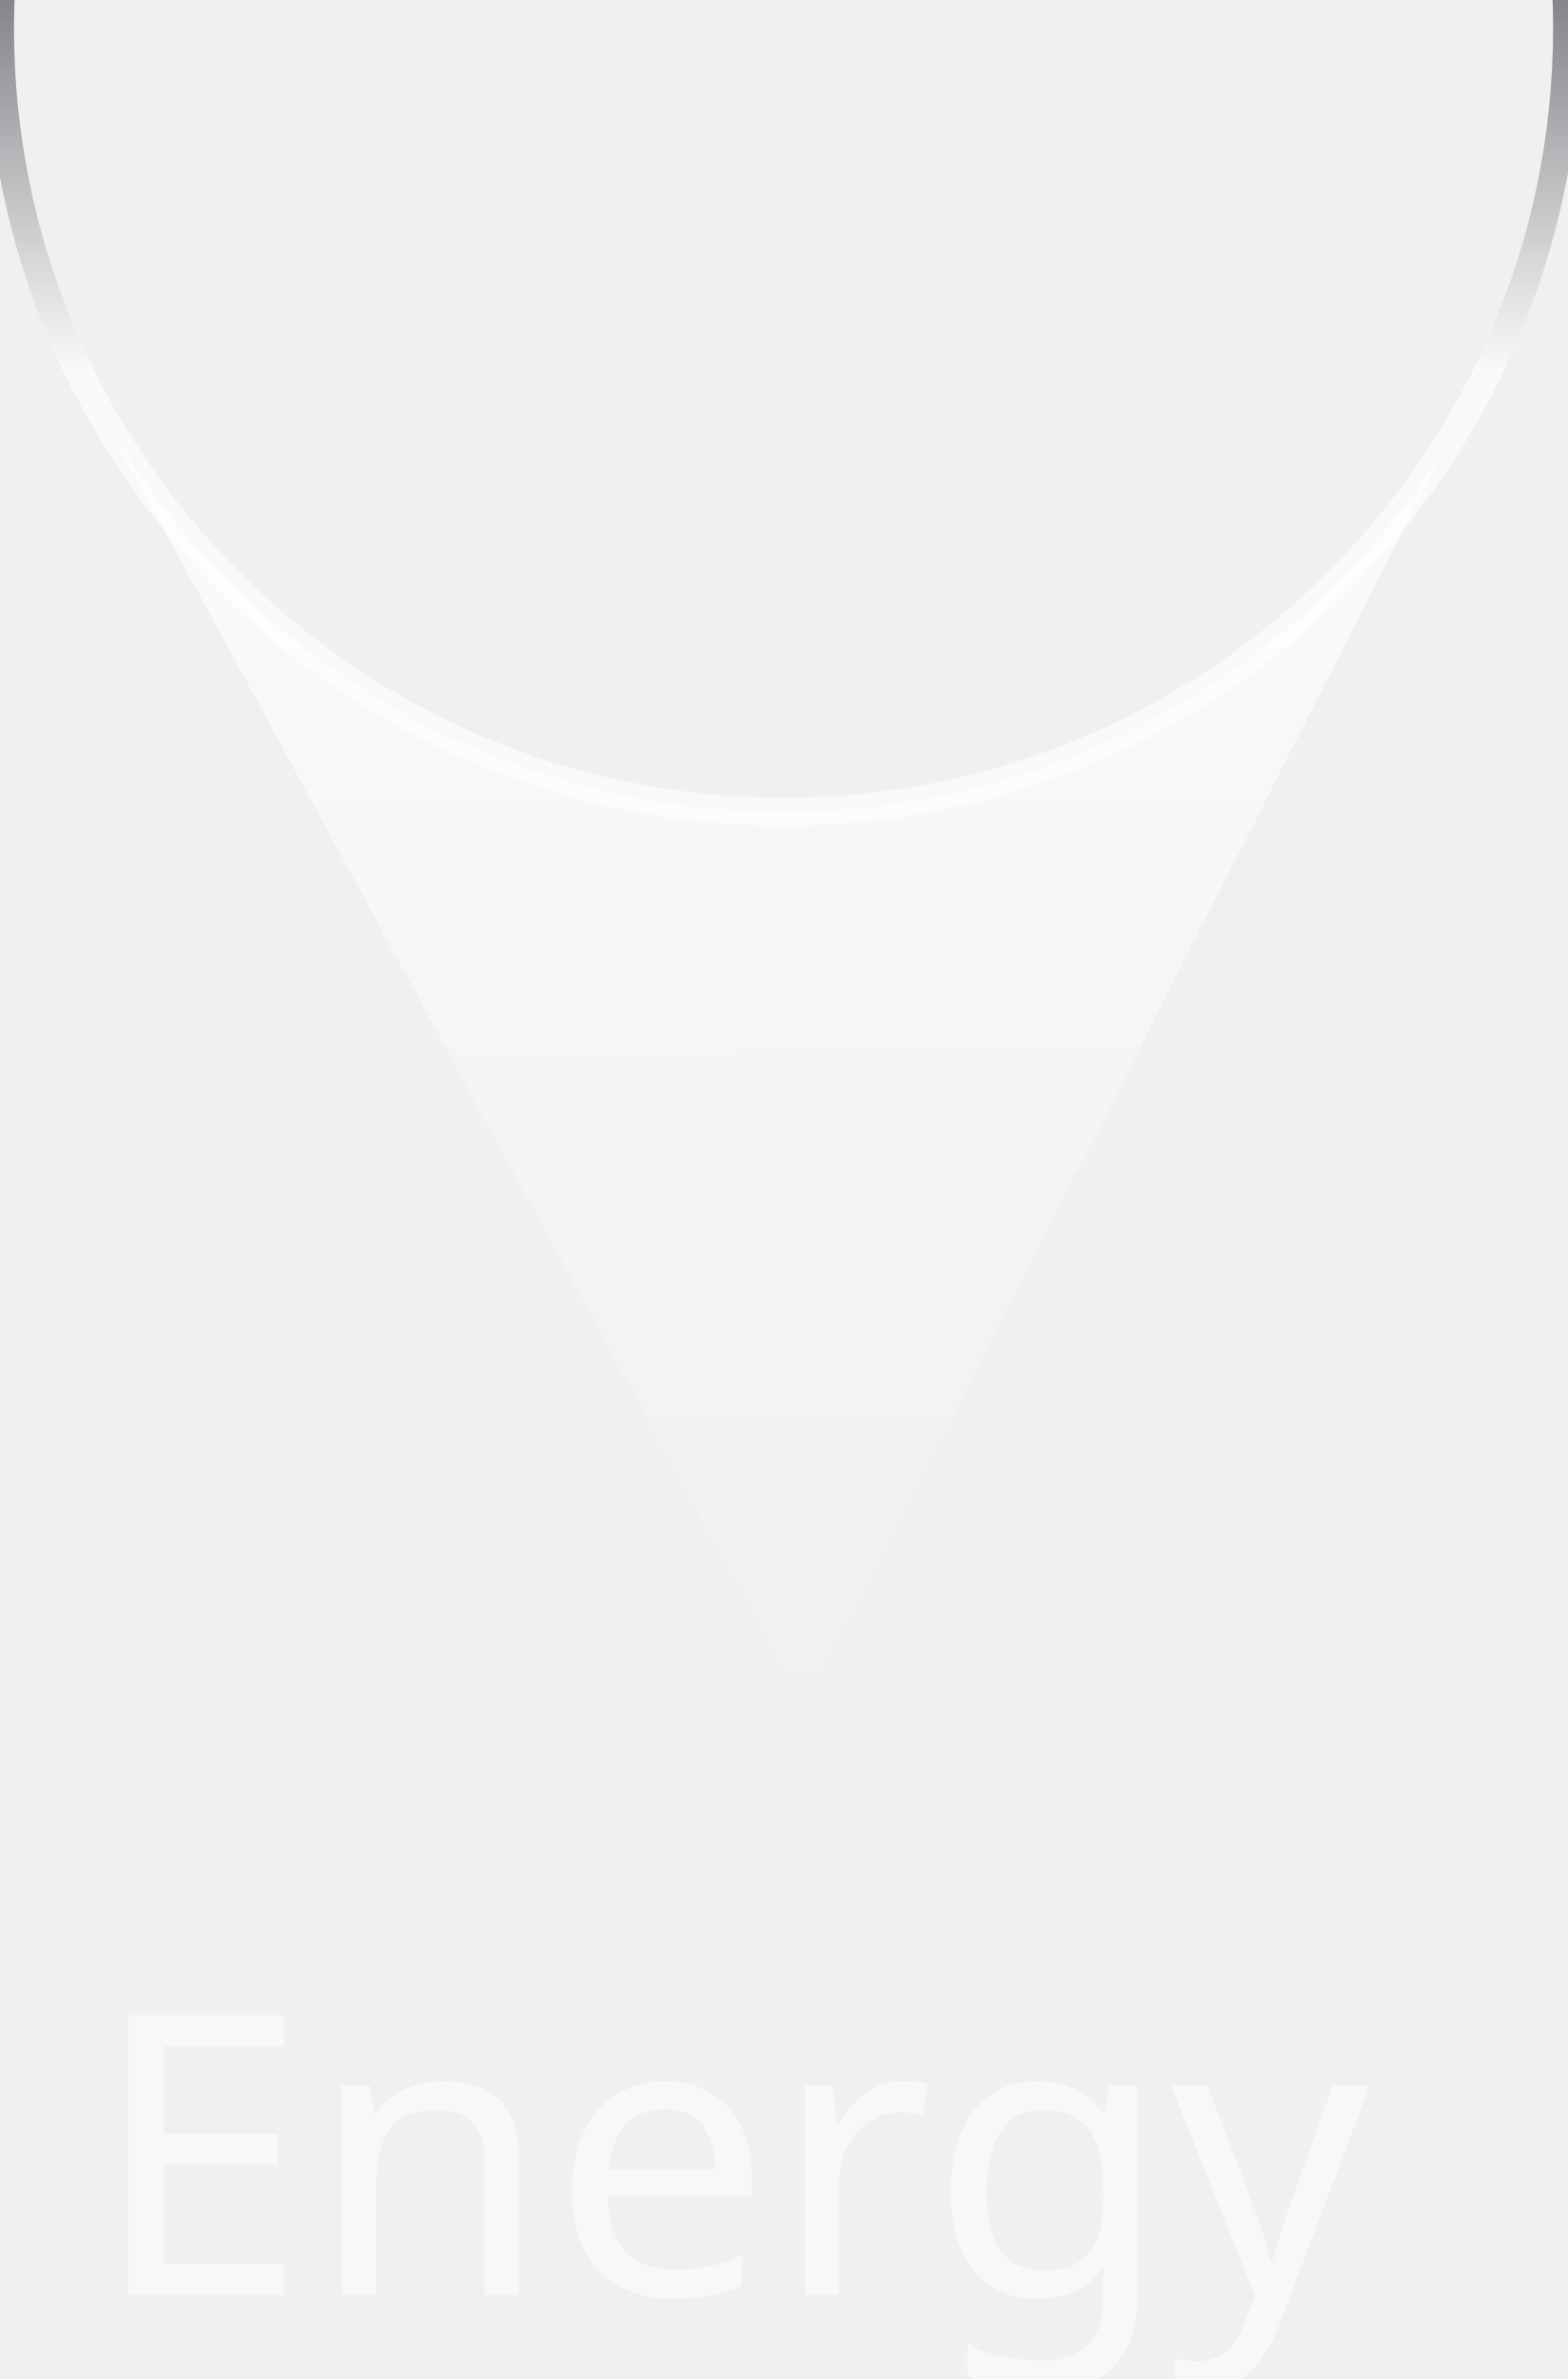
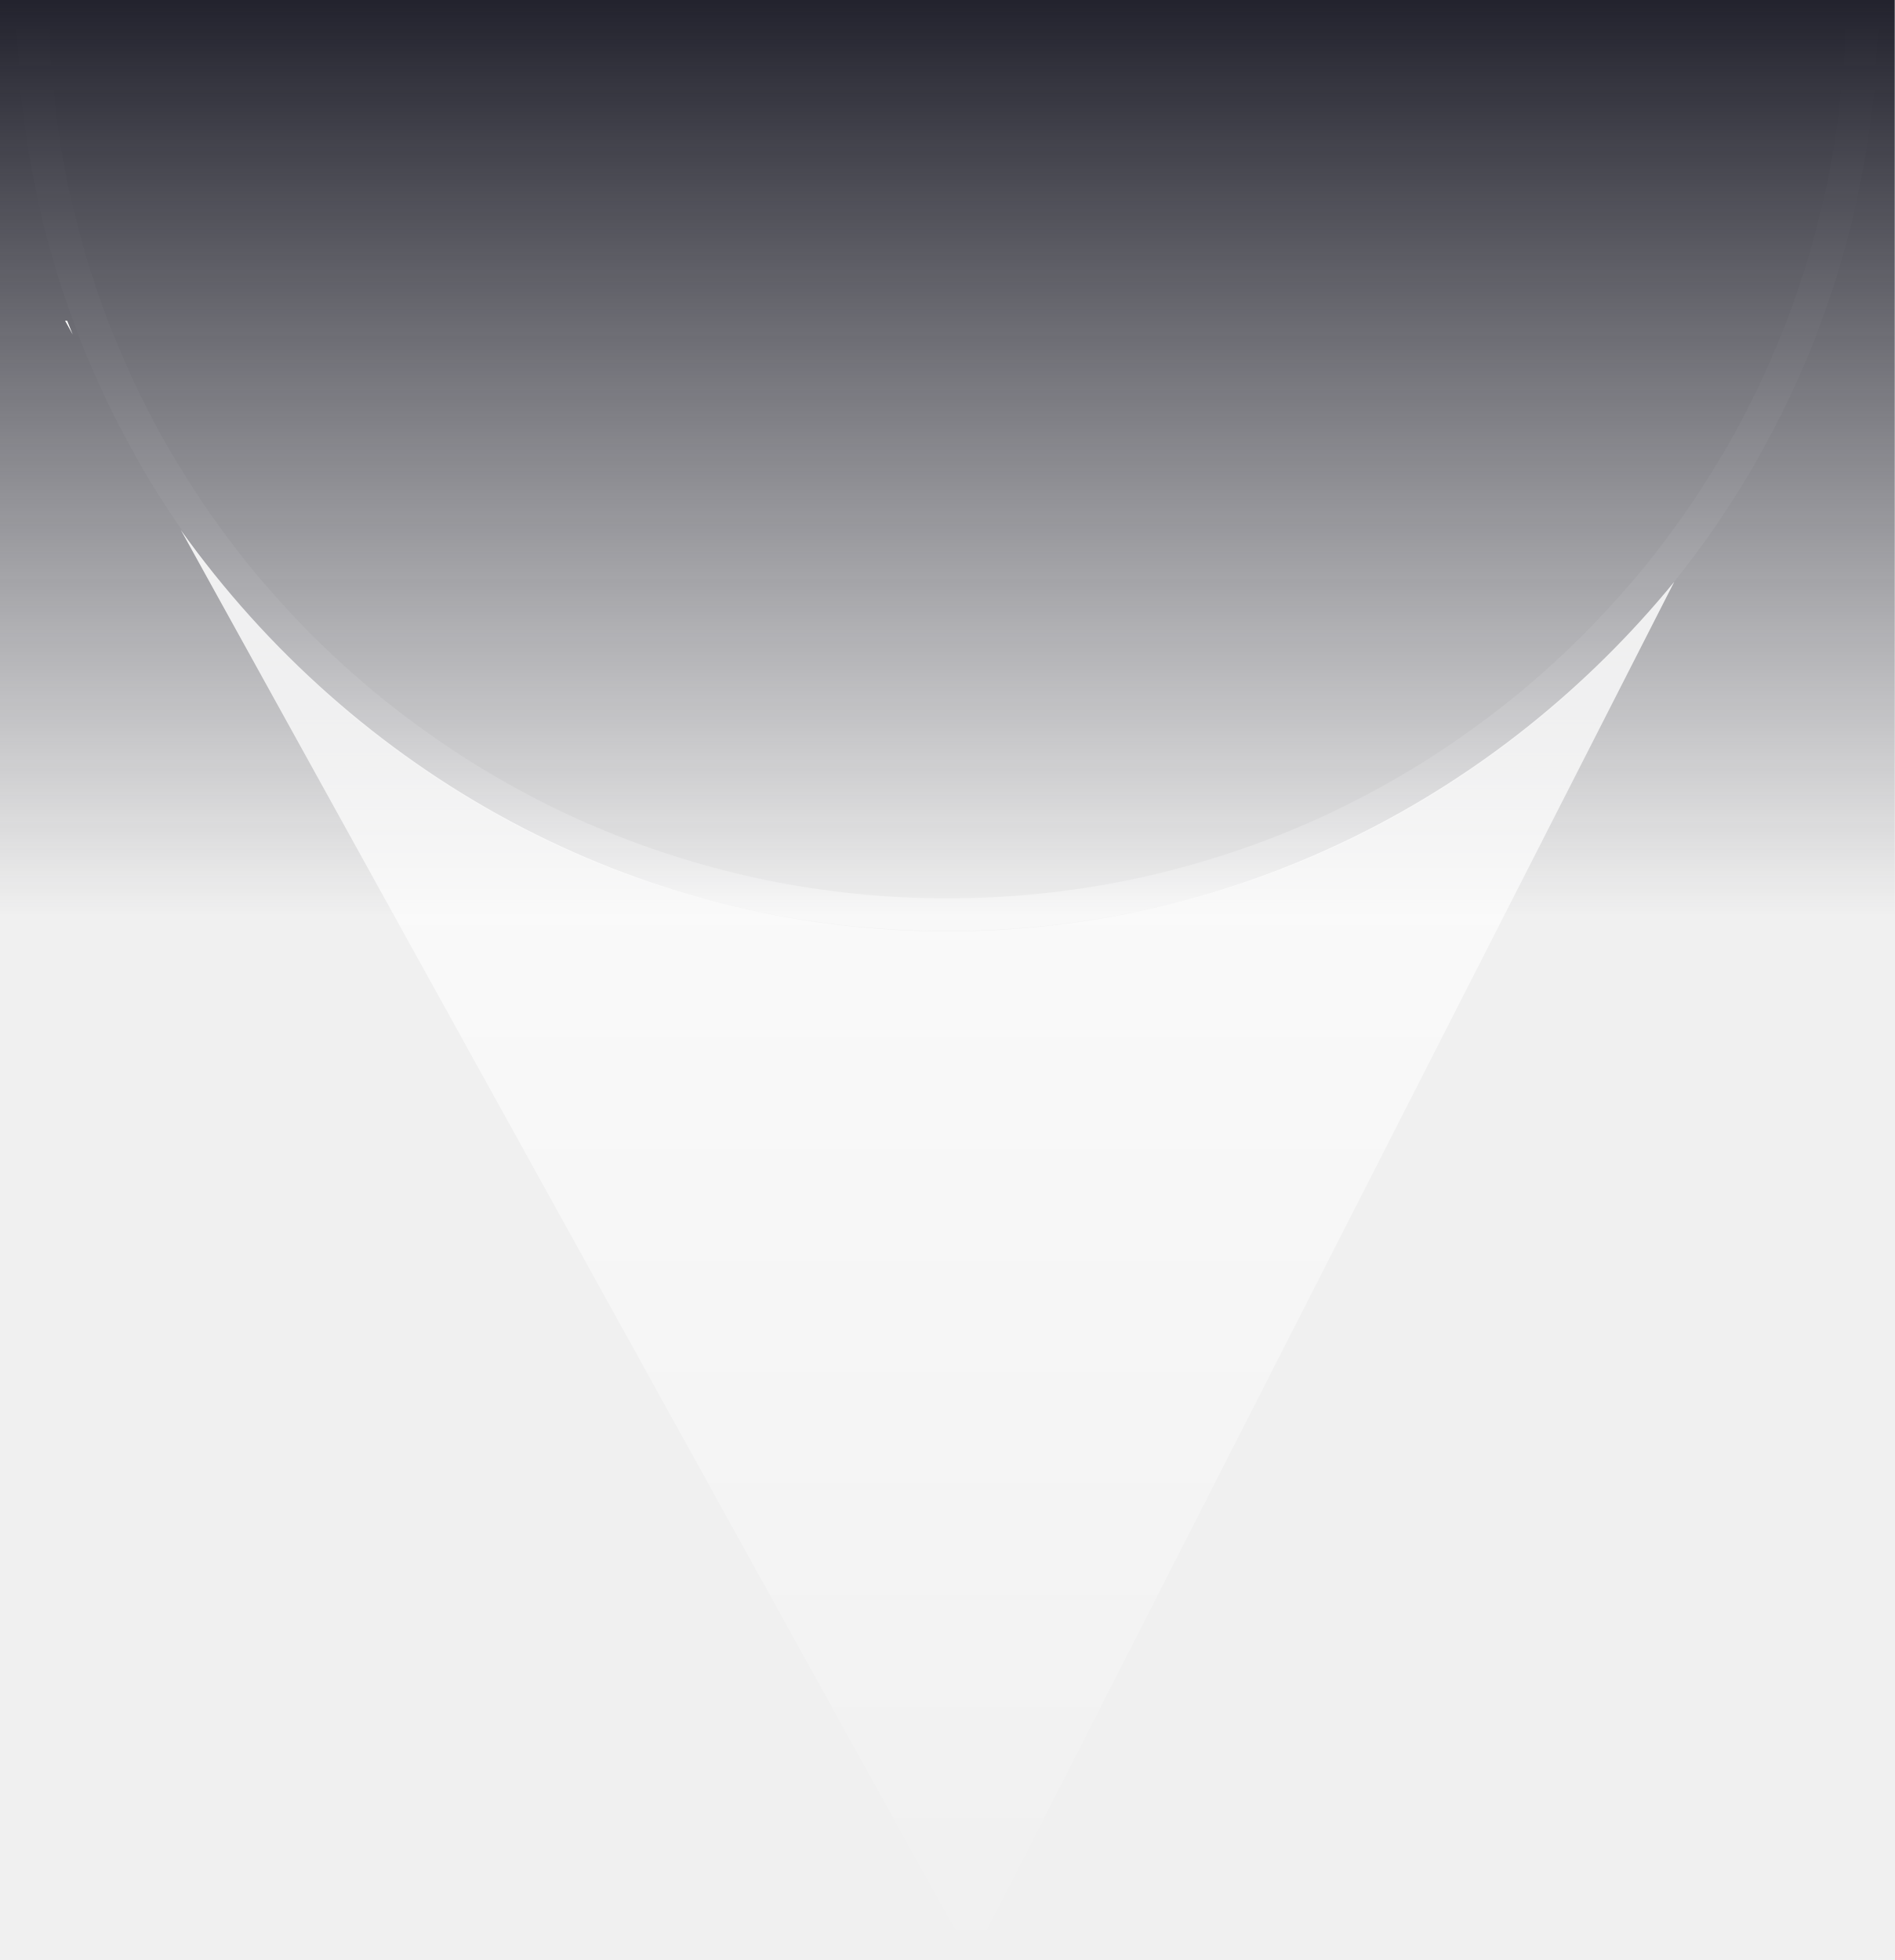
- <svg xmlns="http://www.w3.org/2000/svg" xmlns:xlink="http://www.w3.org/1999/xlink" width="56px" height="85px" viewBox="0 0 56 85" version="1.1">
+ <svg xmlns="http://www.w3.org/2000/svg" xmlns:xlink="http://www.w3.org/1999/xlink" width="58px" height="60px" viewBox="0 0 58 60" version="1.1">
  <defs>
    <rect id="path-1" x="0" y="0" width="58" height="30" />
-     <linearGradient x1="50%" y1="44.906%" x2="50%" y2="71.666%" id="linearGradient-3">
-       <stop stop-color="#22222D" offset="0%" />
-       <stop stop-color="#FFFFFF" offset="100%" />
+     <linearGradient x1="50%" y1="100%" x2="50%" y2="-2.22044605e-14%" id="linearGradient-3">
+       <stop stop-color="#22222D" stop-opacity="0" offset="0%" />
+       <stop stop-color="#22222D" offset="100%" />
    </linearGradient>
-     <linearGradient x1="49.15%" y1="-41.77%" x2="50%" y2="100%" id="linearGradient-4">
-       <stop stop-color="#FFFFFF" stop-opacity="1.003" offset="0%" />
+     <path id="path-4" d="M58,0 L58,28 L0,28 L0,0 L58,0 Z" />
+     <linearGradient x1="50%" y1="0%" x2="50%" y2="100%" id="linearGradient-6">
      <stop stop-color="#FFFFFF" offset="0%" />
      <stop stop-color="#FFFFFF" stop-opacity="0.01" offset="100%" />
    </linearGradient>
  </defs>
  <g id="Flow" stroke="none" stroke-width="1" fill="none" fill-rule="evenodd">
-     <g id="09_Detail_View-Legend" transform="translate(-682, -96)">
-       <g id="Legend" transform="translate(0, 56)">
-         <g id="Keys" transform="translate(72, 36)">
-           <g id="Energy" transform="translate(609, 4)">
-             <g id="Mask">
-               <mask id="mask-2" fill="white">
-                 <use xlink:href="#path-1" />
-               </mask>
-               <use xlink:href="#path-1" />
-               <circle id="Oval" stroke="url(#linearGradient-3)" opacity="0.6" mask="url(#mask-2)" cx="29" cy="1" r="28" />
-             </g>
-             <path d="M52.585,16.098 L29.746,61 L4.738,15.018 L4.756,15.018 C9.6,23.377 18.644,29 29,29 C38.904,29 47.607,23.858 52.585,16.098 Z" id="Tail" fill="url(#linearGradient-4)" />
-             <text opacity="0.5" font-family="Gotham" font-size="14" font-weight="313" fill="#FFFFFF">
-               <tspan x="4.234" y="82">Energy</tspan>
-             </text>
-           </g>
+     <g id="Icons" transform="translate(-454, -172)">
+       <g id="ic_detail_energy" transform="translate(454, 172)">
+         <g id="Mask">
+           <mask id="mask-2" fill="white">
+             <use xlink:href="#path-1" />
+           </mask>
+           <use xlink:href="#path-1" />
+           <circle id="Oval" stroke="#FFFFFF" opacity="0.5" mask="url(#mask-2)" cx="29" cy="0" r="28" />
+           <mask id="mask-5" fill="white">
+             <use xlink:href="#path-4" />
+           </mask>
+           <use id="Gradient" fill="url(#linearGradient-3)" xlink:href="#path-4" />
        </g>
+         <path d="M2.225,10.239 L1.992,9.818 L2.056,9.818 C2.111,9.958 2.168,10.099 2.225,10.239 Z M5.535,16.223 L29.746,60 L51.251,17.81 C45.932,24.309 37.938,28.512 29,28.512 C19.354,28.512 10.807,23.616 5.535,16.223 Z" id="Tail" fill="url(#linearGradient-6)" />
      </g>
    </g>
  </g>
</svg>
